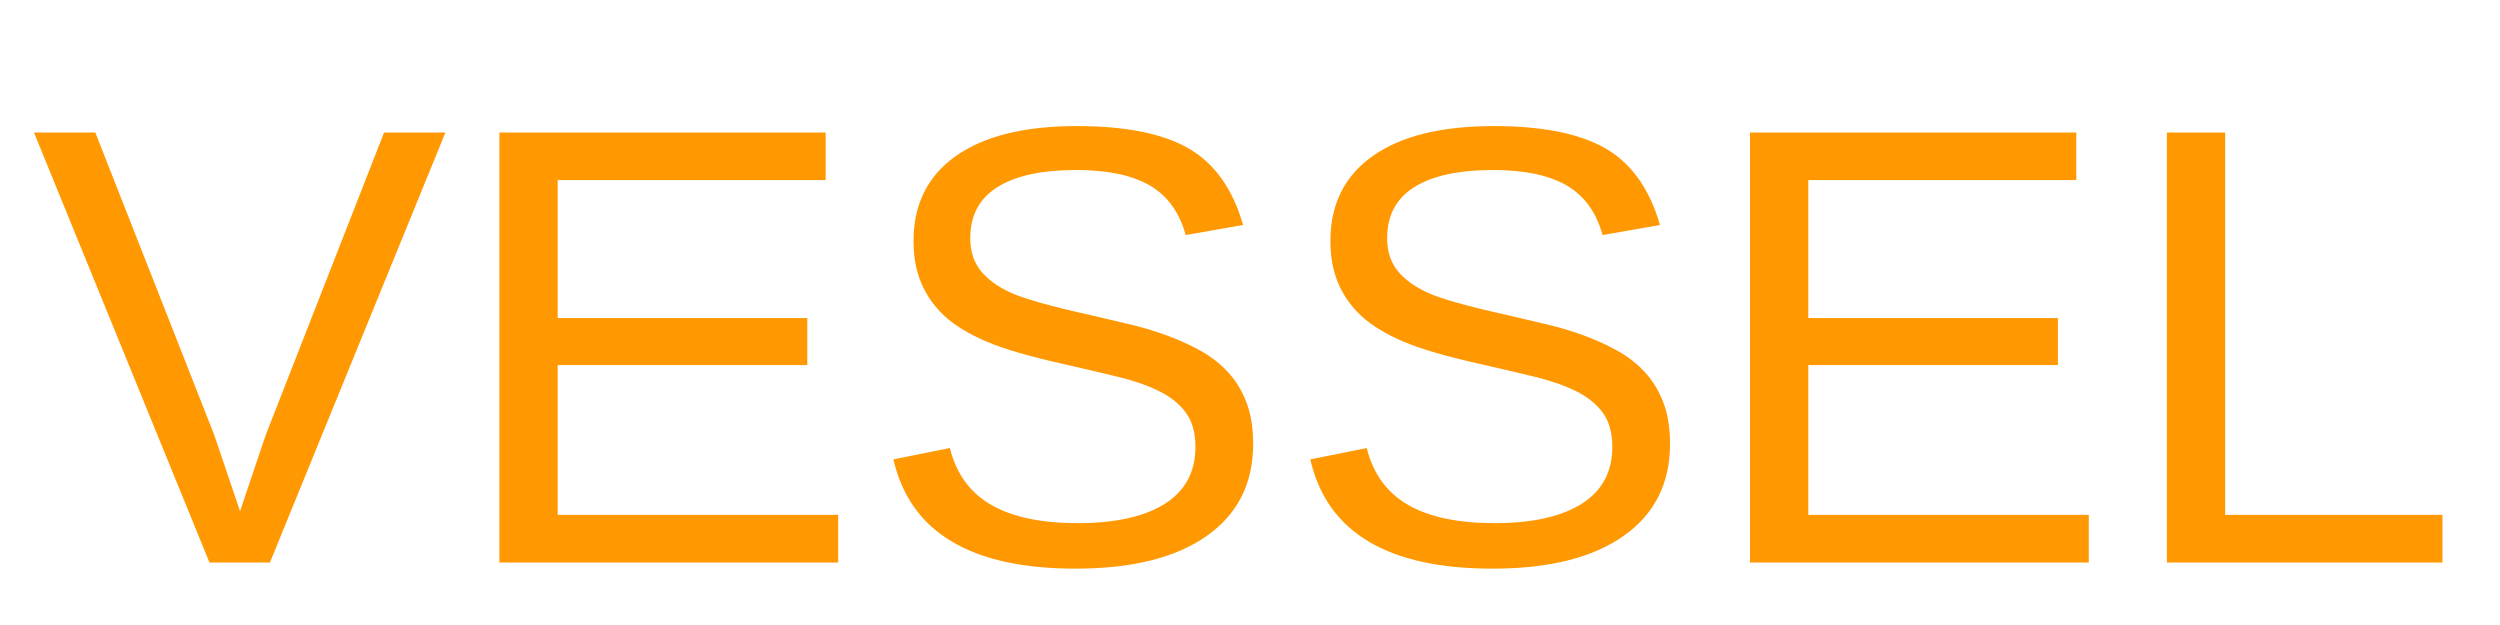
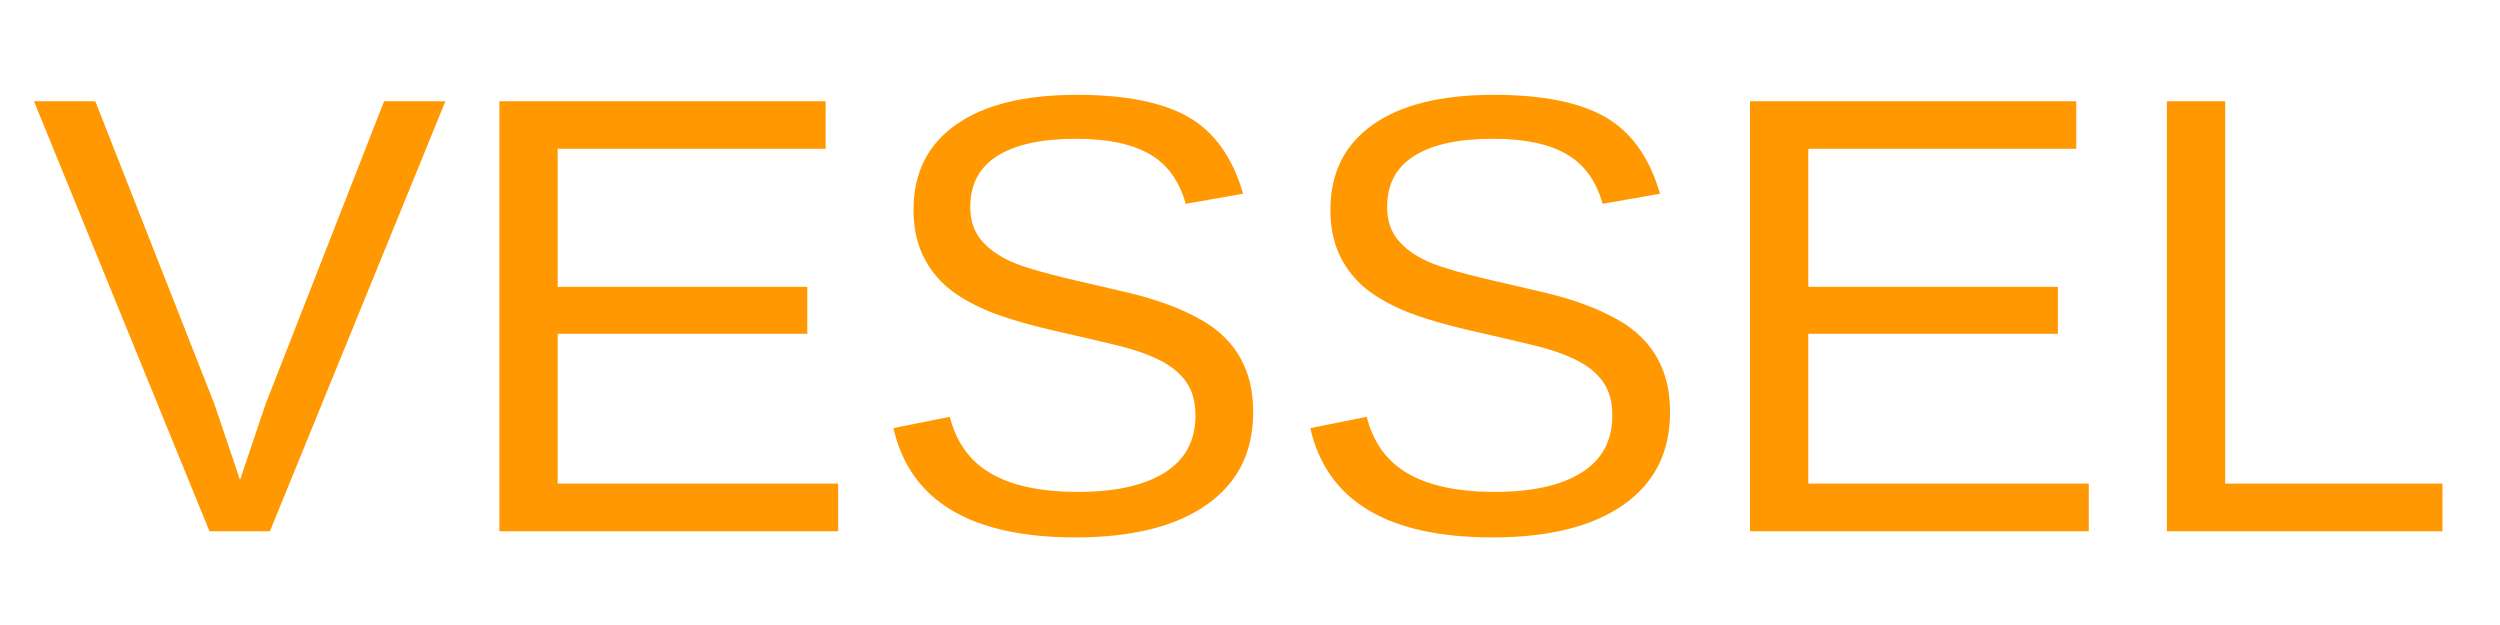
<svg xmlns="http://www.w3.org/2000/svg" version="1.1" viewBox="0 0 400 100" width="400" height="100">
  <style>
			.vessel {
				fill: #ff9801;
				font-family: 'Arial', 'Helvetica', sans-serif;
				font-weight: 100;
				font-size: 100px;
			}
		</style>
  <g>
-     <text x="5" y="90" class="vessel">VESSEL</text>
+     <text x="5" y="85" class="vessel">VESSEL</text>
  </g>
</svg>
